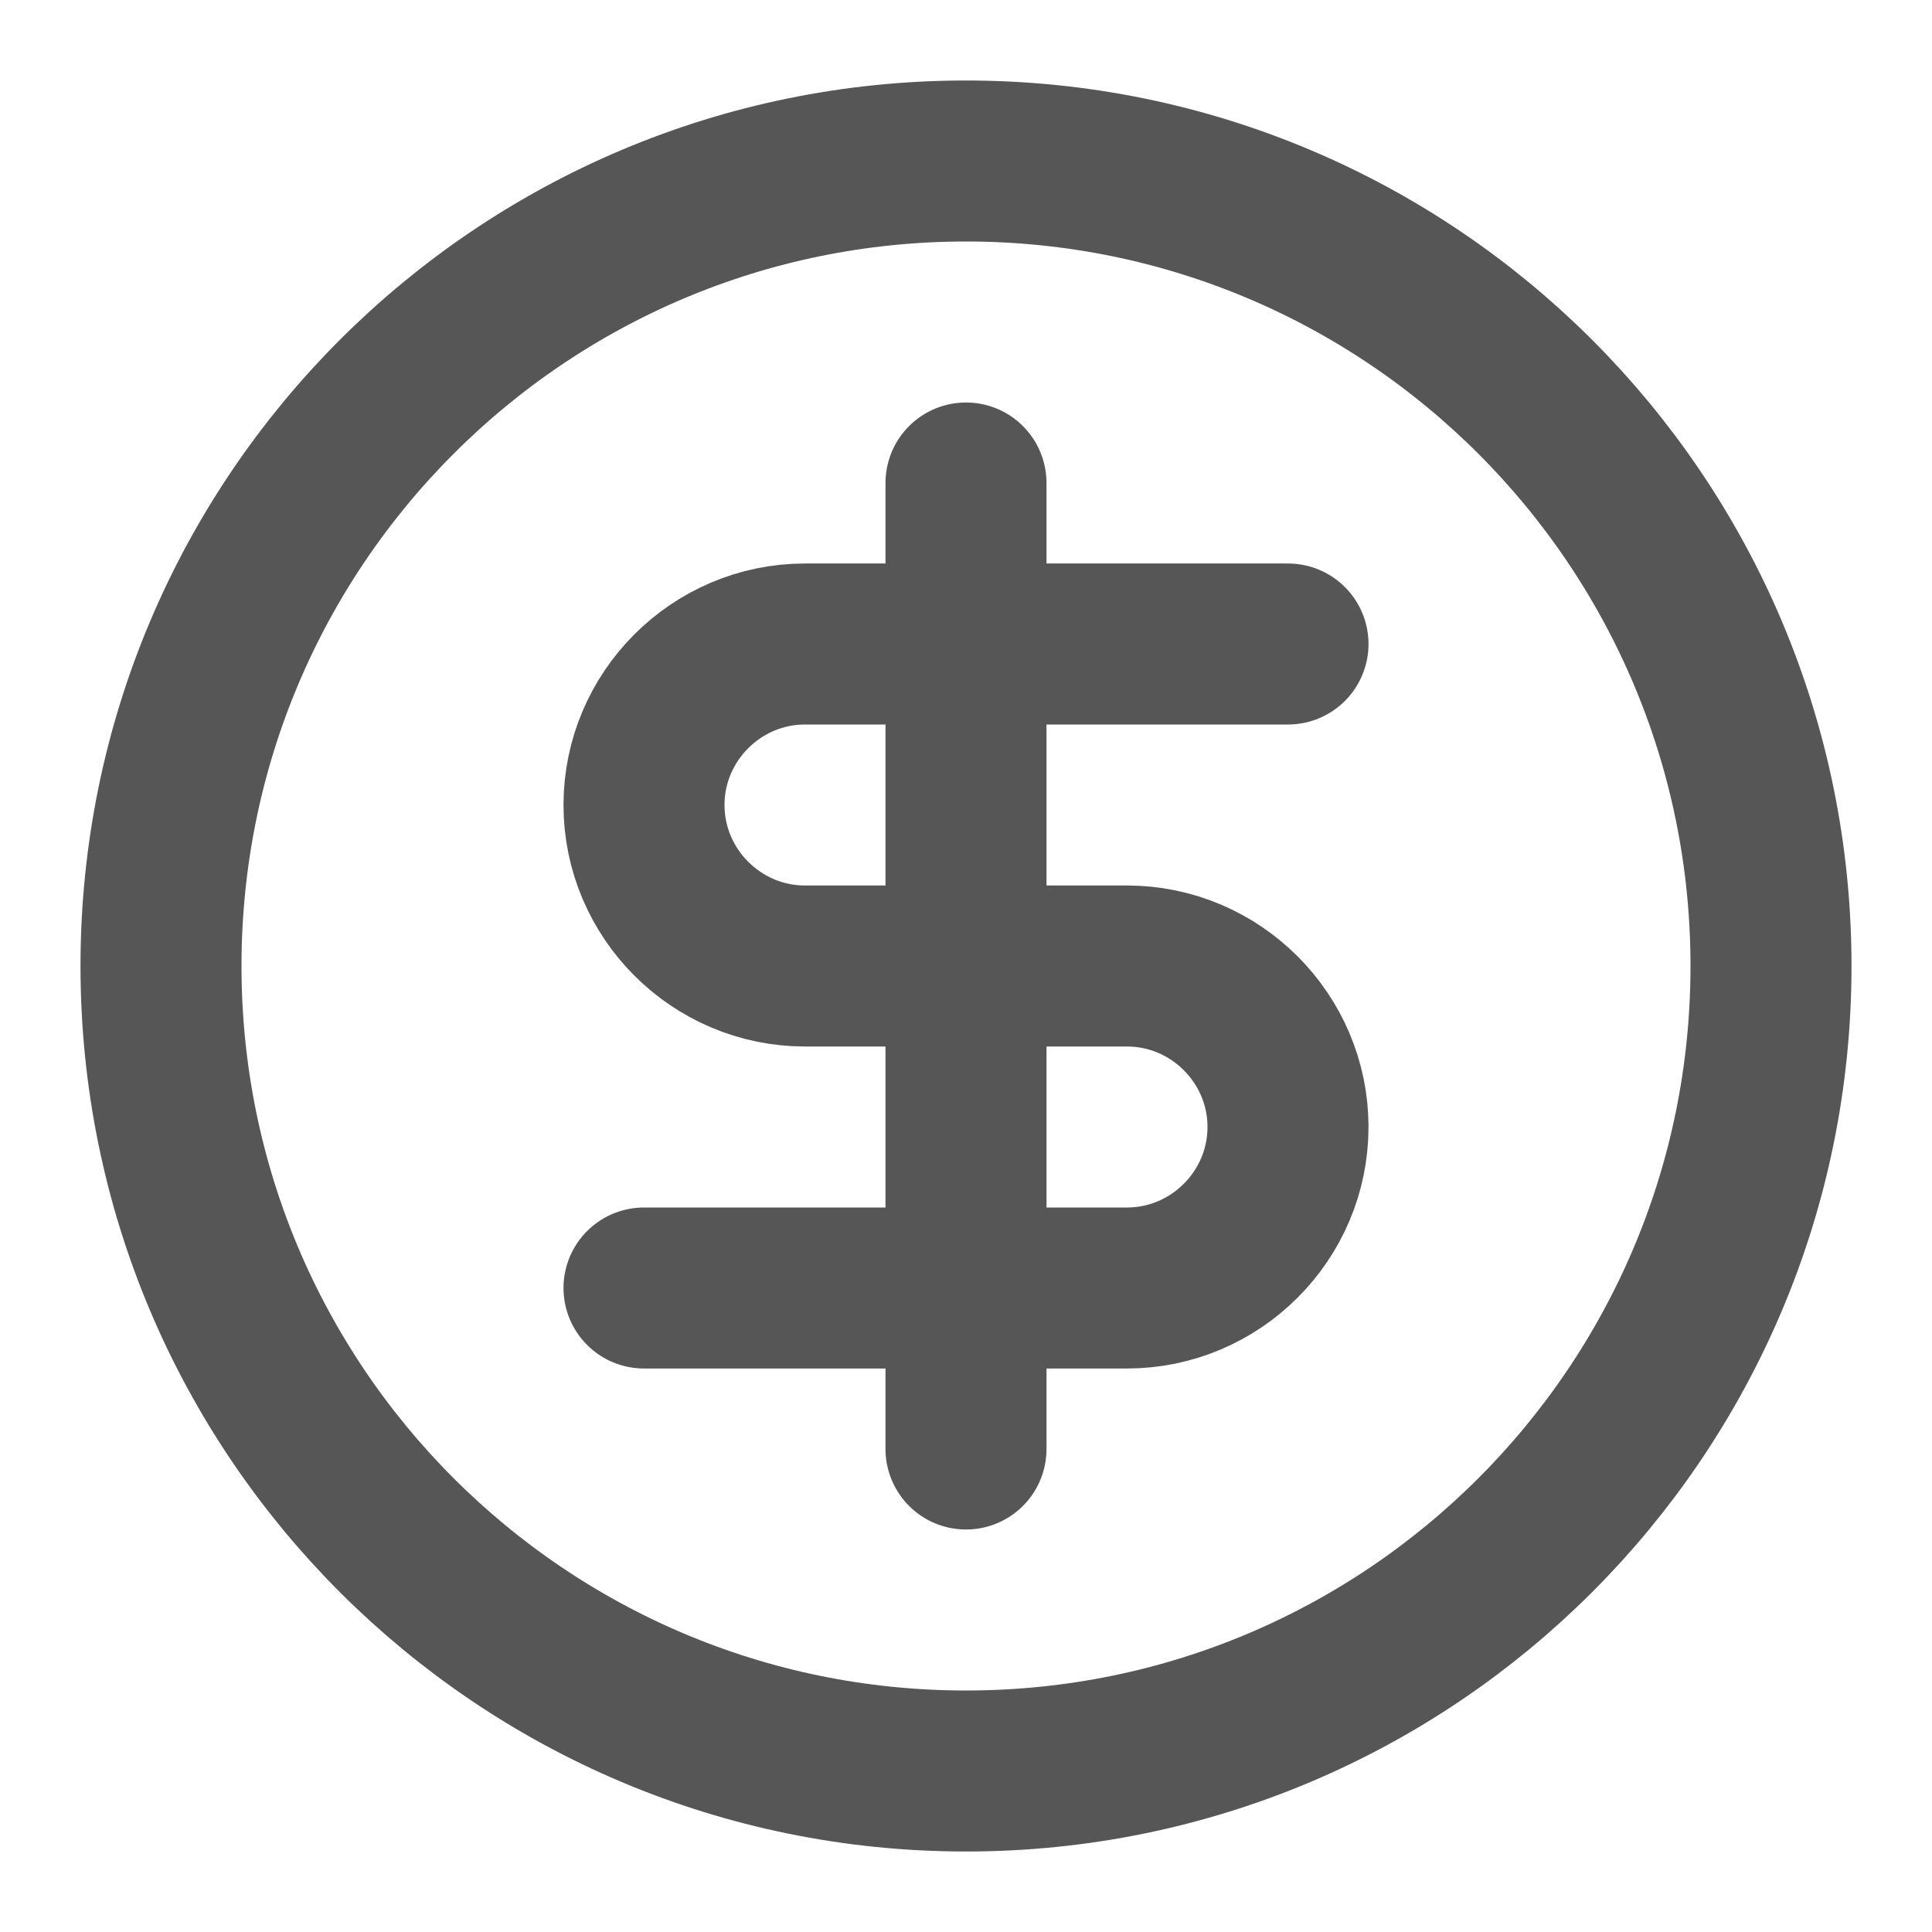
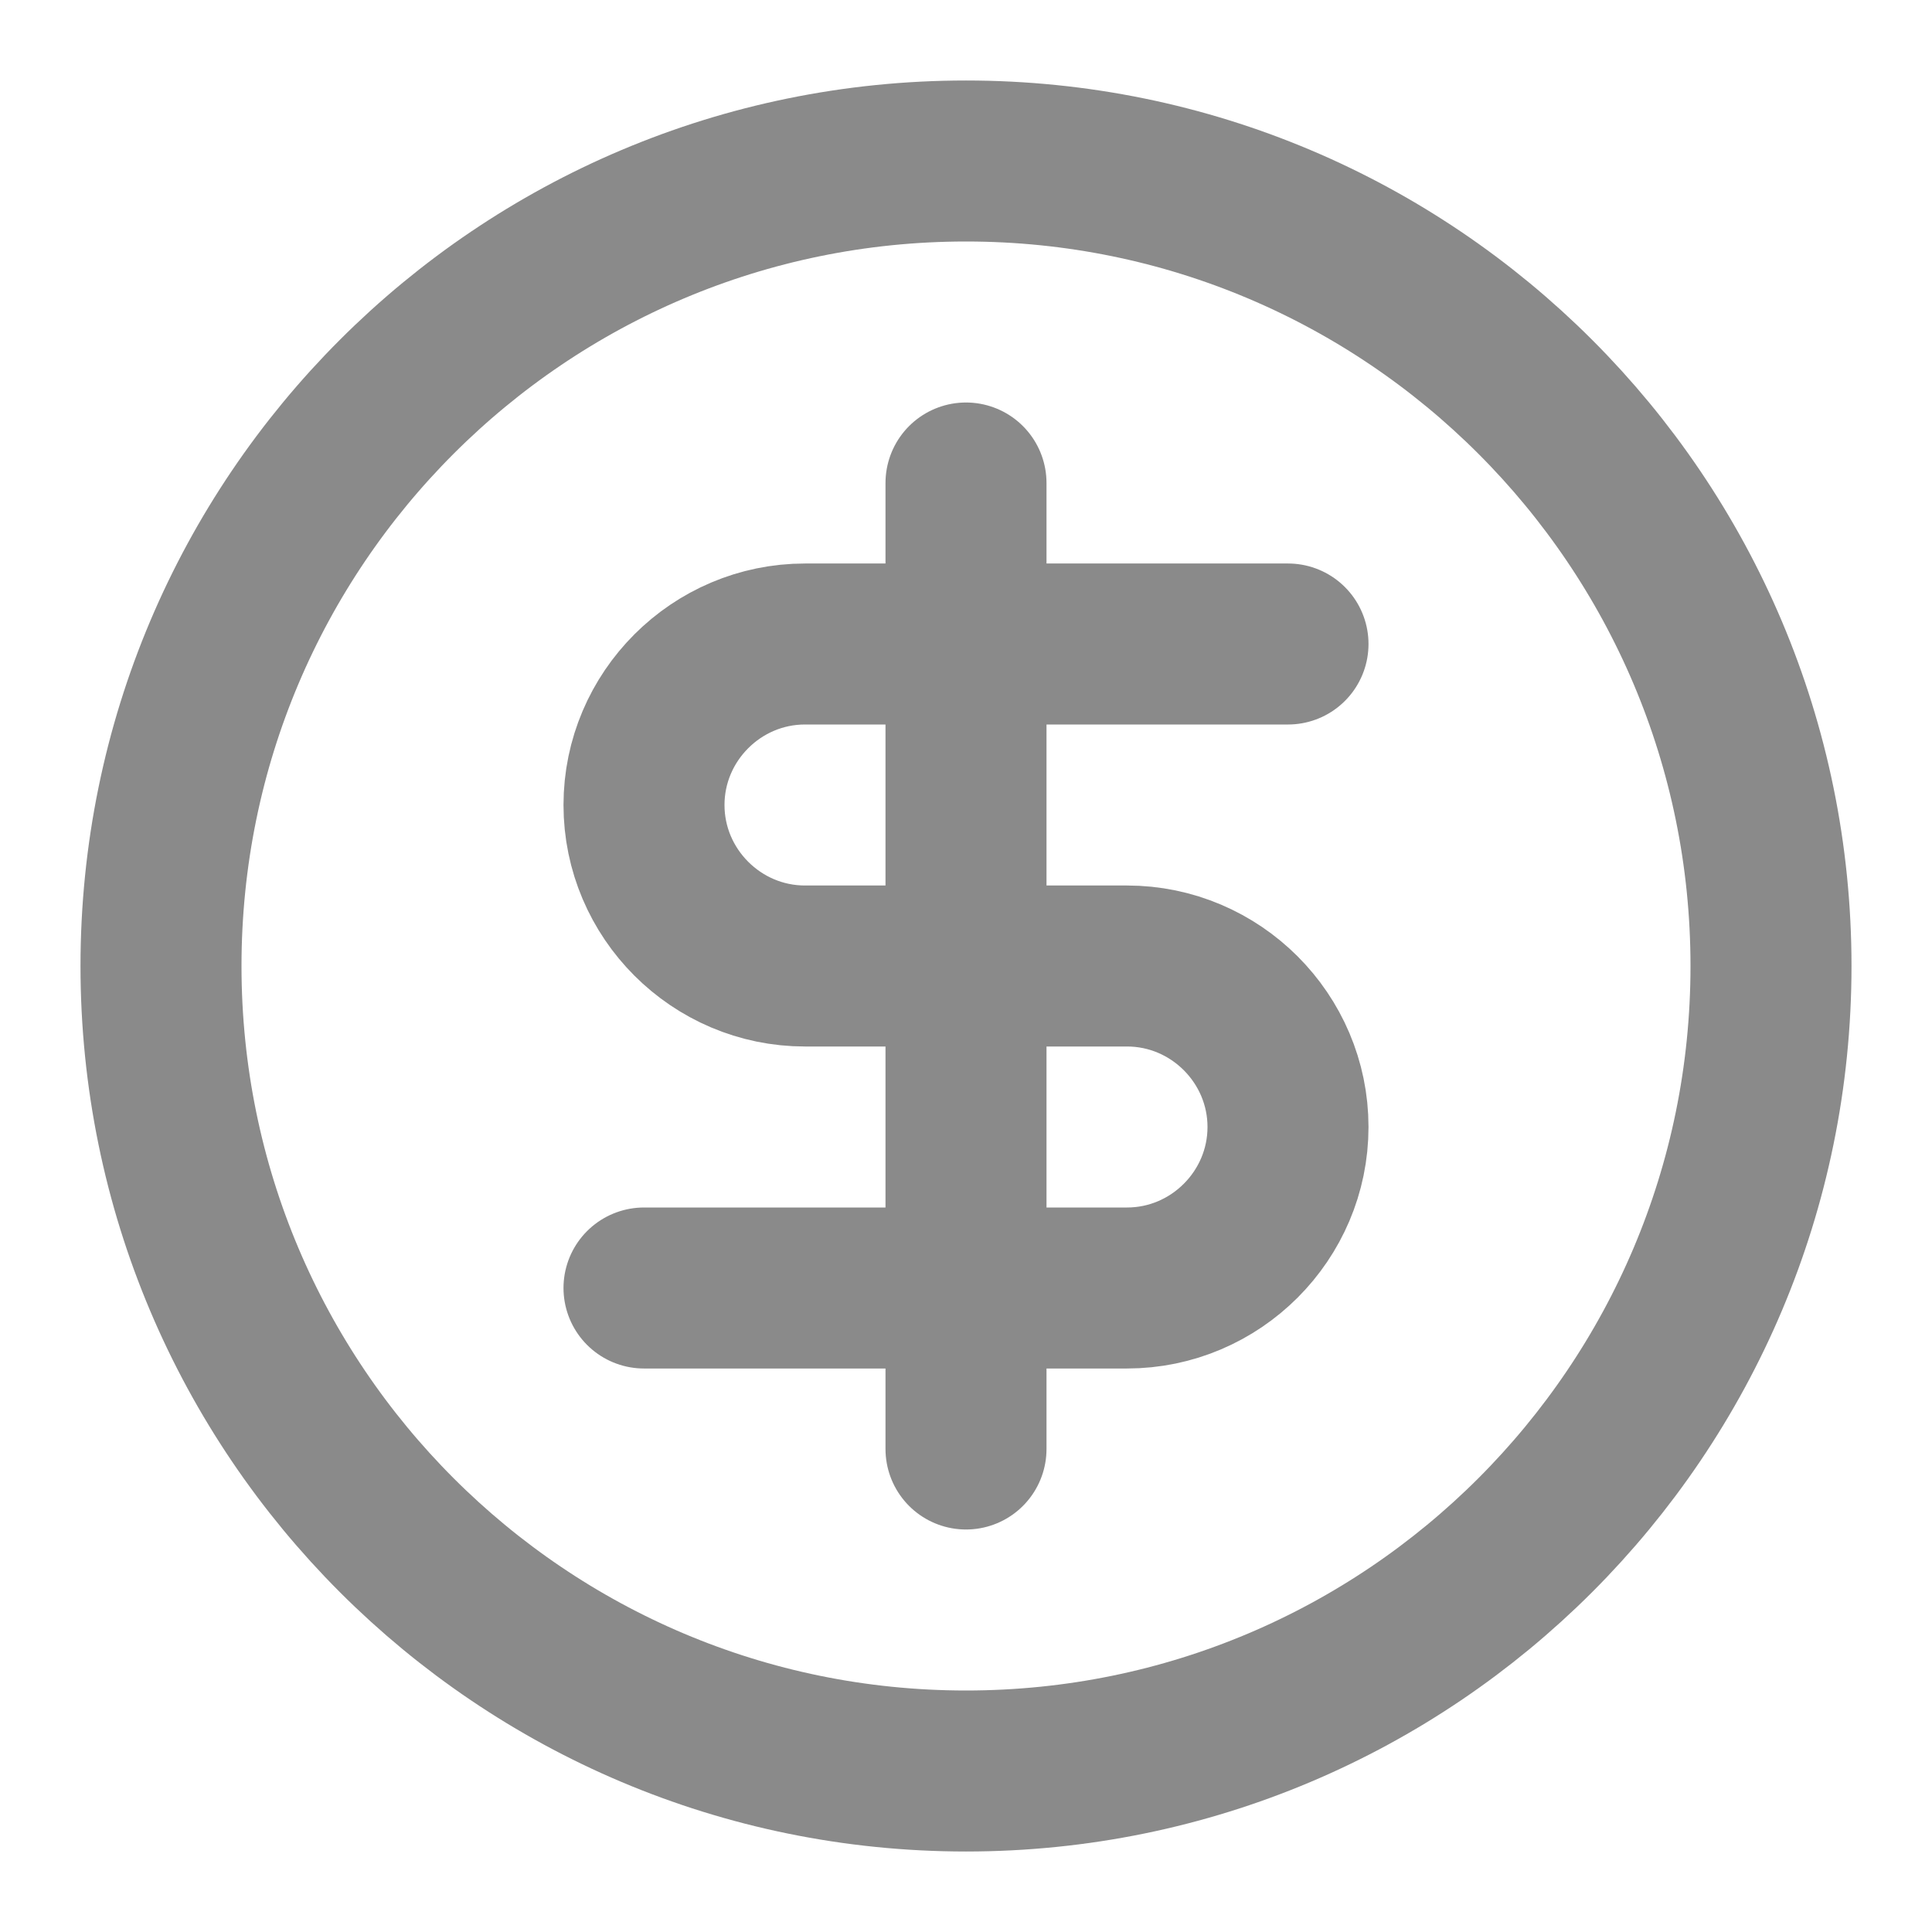
- <svg xmlns="http://www.w3.org/2000/svg" width="24" height="24" viewBox="0 0 24 24" fill="none">
-   <path d="M22 12C22 17.523 17.523 22 12 22C6.477 22 2 17.523 2 12C2 6.477 6.477 2 12 2C17.523 2 22 6.477 22 12Z" stroke-width="2" stroke-linecap="round" stroke-linejoin="round" stroke="#565656" />
-   <path d="M16 8H10C8.9 8 8 8.9 8 10C8 11.1 8.9 12 10 12H14C15.1 12 16 12.9 16 14C16 15.1 15.1 16 14 16H8" stroke-width="2" stroke-linecap="round" stroke-linejoin="round" stroke="#565656" />
-   <path d="M12 18V6" stroke-width="2" stroke-linecap="round" stroke-linejoin="round" stroke="#565656" />
+ <svg xmlns="http://www.w3.org/2000/svg" preserveAspectRatio="none" overflow="visible" style="display: block;" width="24" height="24" viewBox="0 0 24 24" fill="none">
+   <g id="Frame">
+     <path id="Vector" d="M22 12C22 17.523 17.523 22 12 22C6.477 22 2 17.523 2 12C2 6.477 6.477 2 12 2C17.523 2 22 6.477 22 12Z" stroke-width="2" stroke-linecap="round" stroke-linejoin="round" stroke="#8A8A8A" />
+     <path id="Vector_2" d="M16 8H10C8.9 8 8 8.9 8 10C8 11.1 8.9 12 10 12H14C15.1 12 16 12.9 16 14C16 15.1 15.1 16 14 16H8" stroke-width="2" stroke-linecap="round" stroke-linejoin="round" stroke="#8A8A8A" />
+     <path id="Vector_3" d="M12 18V6" stroke-width="2" stroke-linecap="round" stroke-linejoin="round" stroke="#8A8A8A" />
+   </g>
</svg>
